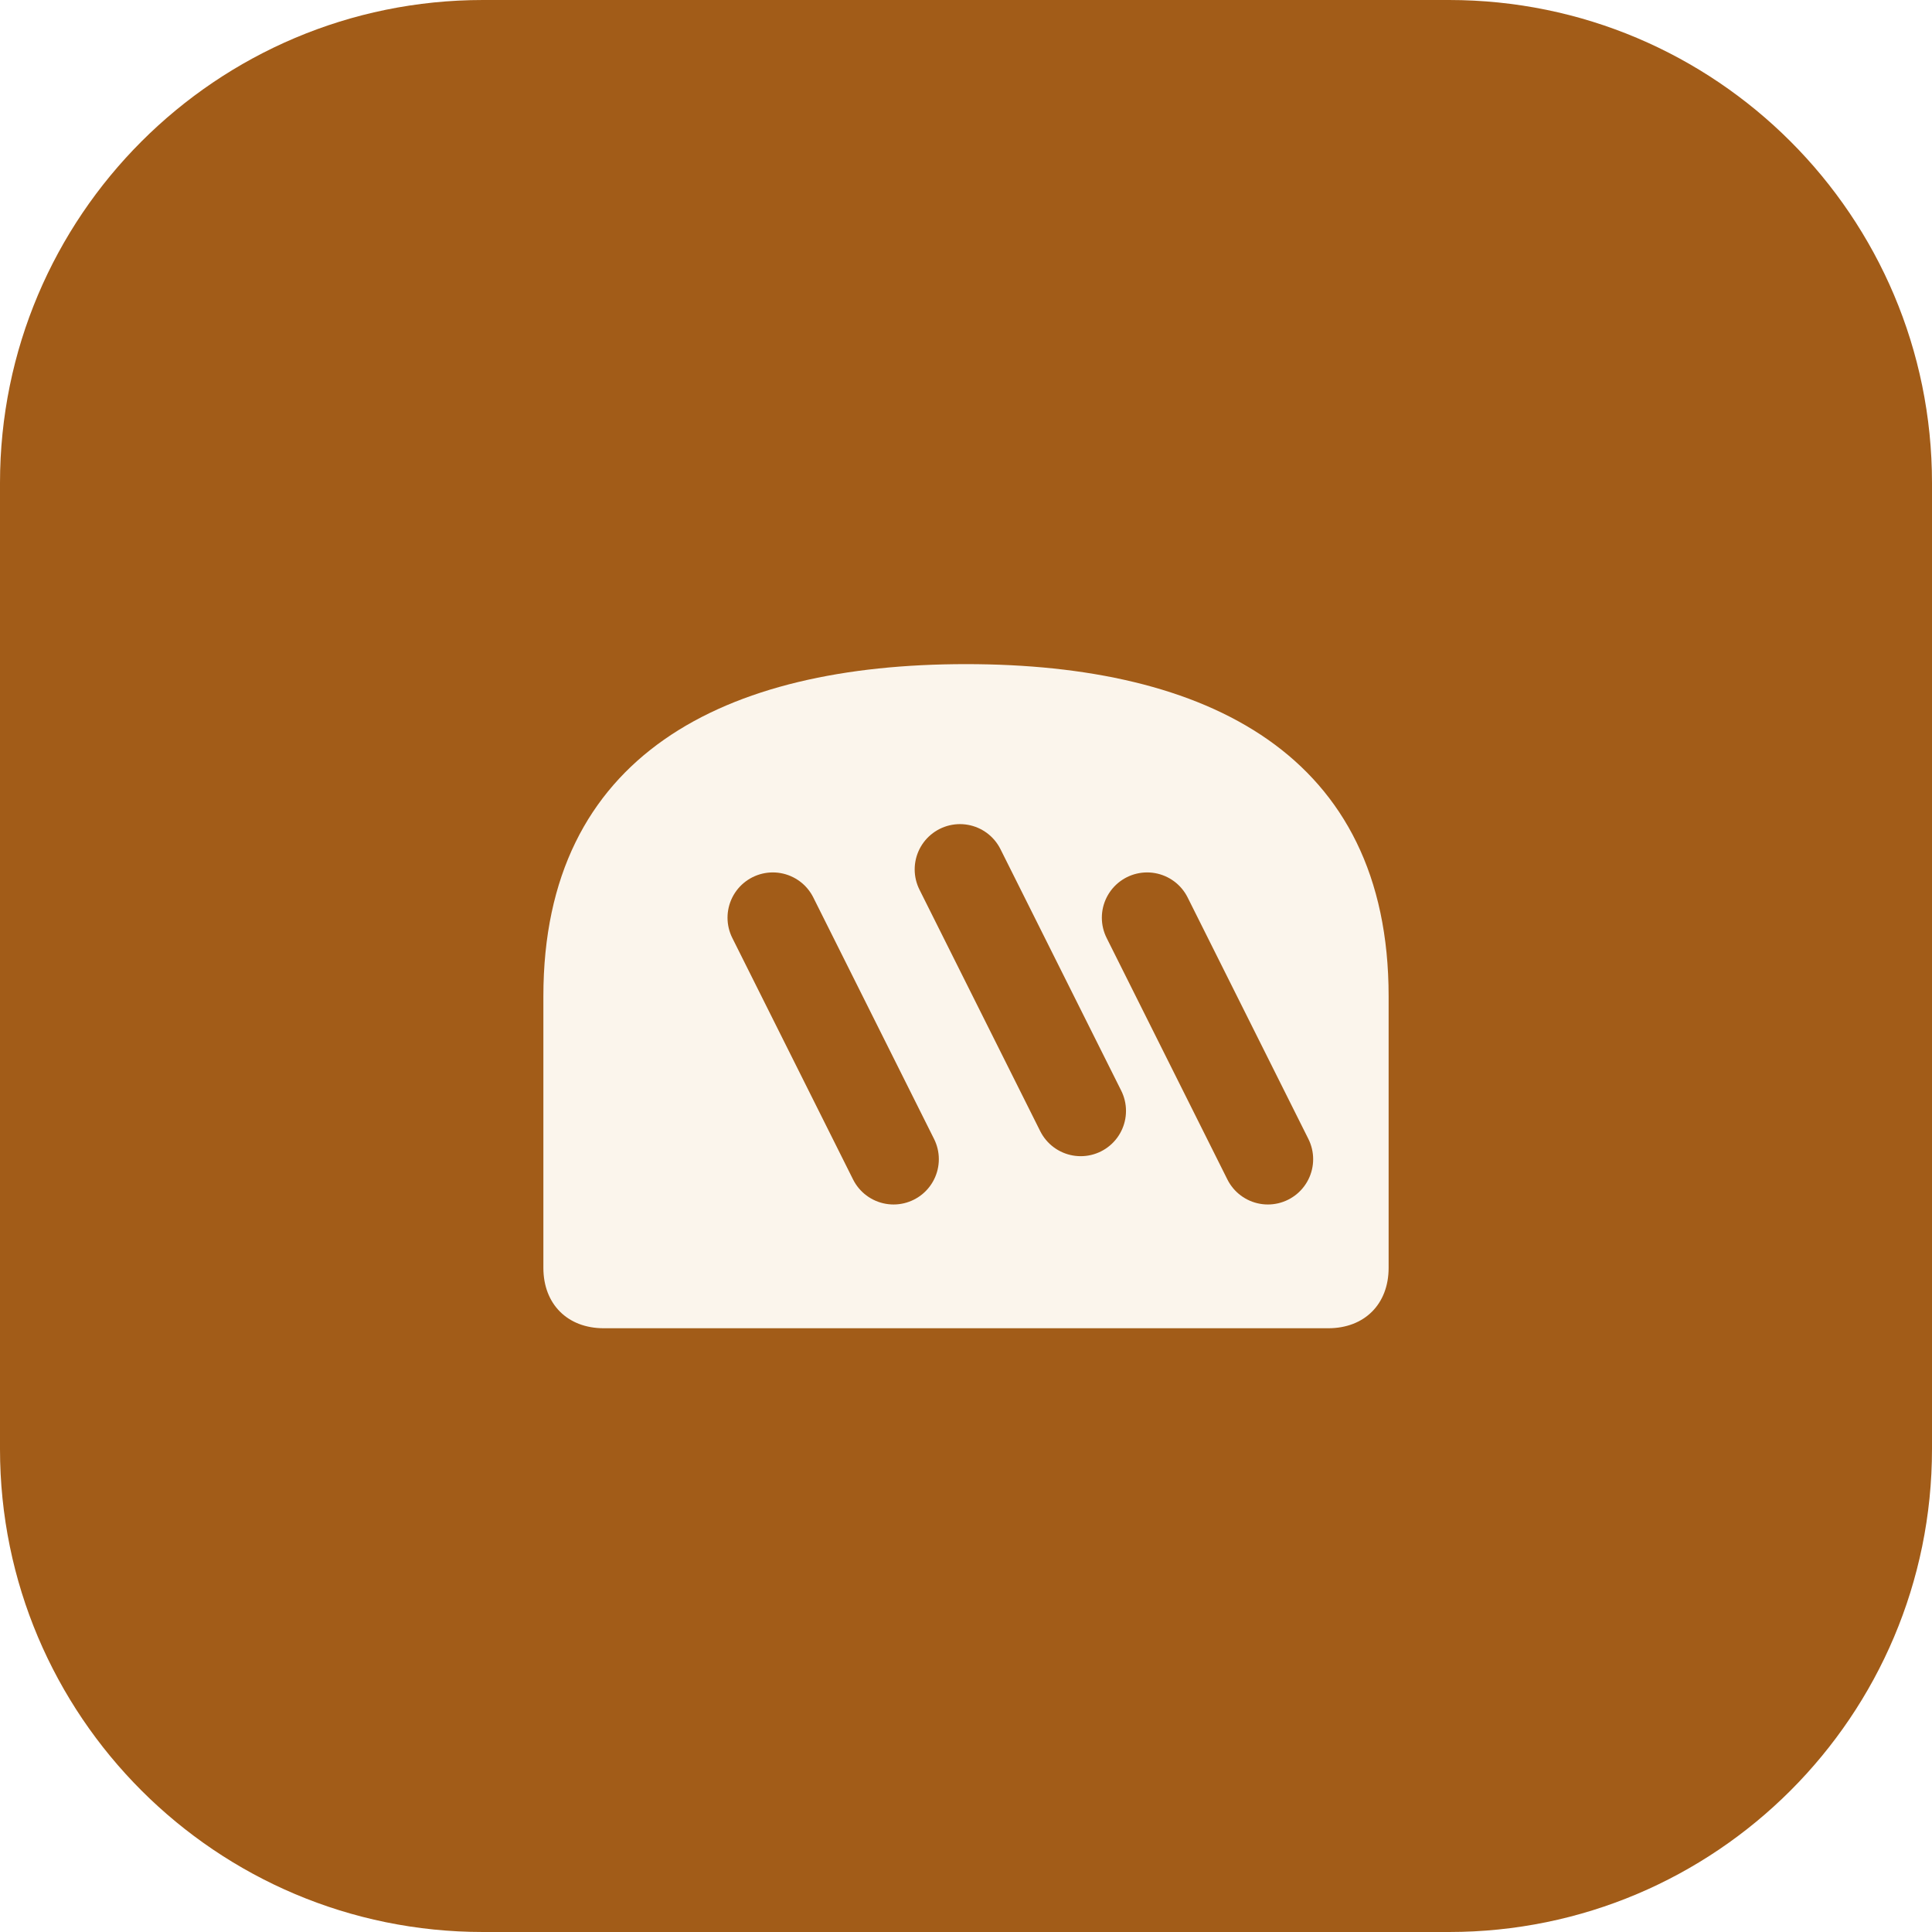
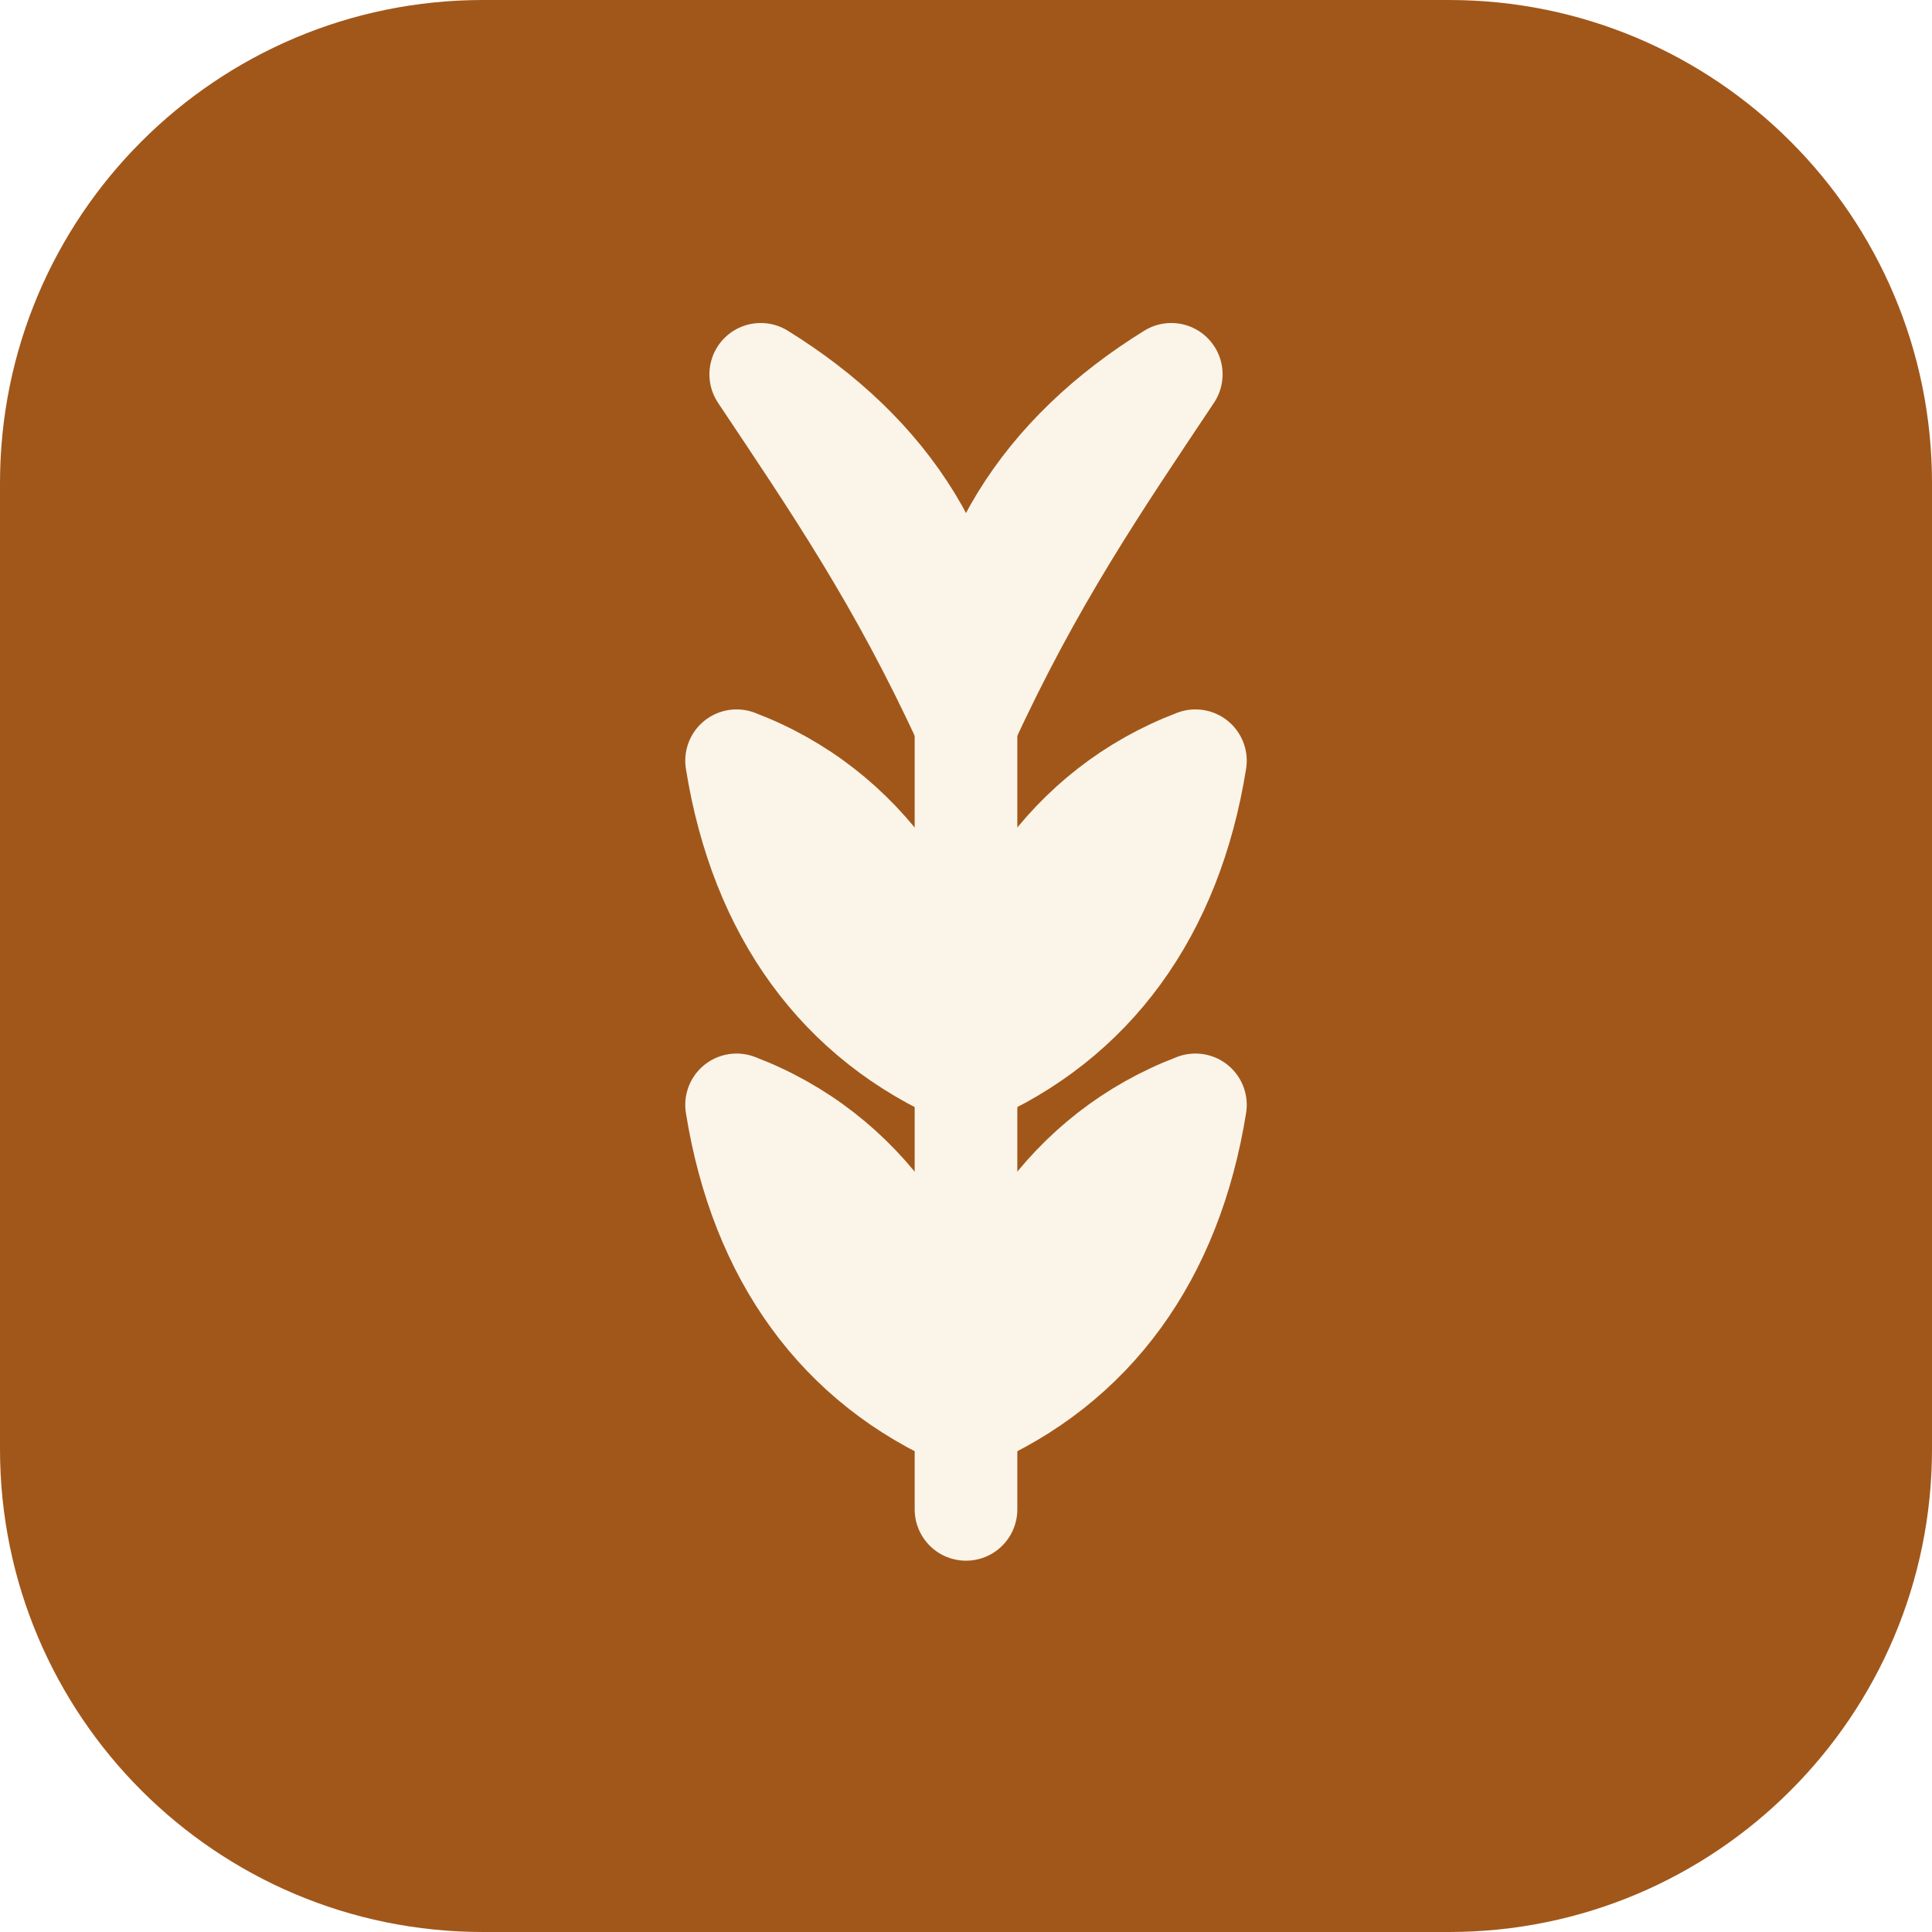
<svg xmlns="http://www.w3.org/2000/svg" width="32" height="32" viewBox="0 0 32 32" fill="none">
-   <rect width="32" height="32" rx="8" fill="#a25c18" />
-   <path d="M9 21 L9 16.5 C9 12.5 12 11 16 11 C20 11 23 12.5 23 16.5 L23 21 C23 21.6 22.6 22 22 22 L10 22 C9.4 22 9 21.6 9 21 Z" fill="#fbf5ec" />
-   <g stroke="#a25c18" stroke-width="1.5" stroke-linecap="round">
-     <path d="M12.8 15.2 l2 4" />
-     <path d="M15.9 14.4 l2 4" />
-     <path d="M19 15.2 l2 4" />
+   <rect width="32" height="32" rx="8" fill="#a1571a" />
+   <g stroke="#fbf4e9" stroke-width="1.7" stroke-linecap="round" stroke-linejoin="round" fill="none">
+     <path d="M16 25V12" />
+     <path d="M16 12c0-2.6 1.3-4.5 3.4-5.8C18.2 8 17.1 9.6 16 12Z" fill="#fbf4e9" />
+     <path d="M16 12c0-2.6-1.3-4.5-3.4-5.8C13.8 8 14.9 9.6 16 12Z" fill="#fbf4e9" />
+     <path d="M16 17.8c2.1-.9 3.4-2.7 3.8-5.2-2.1.8-3.4 2.7-3.8 5.2Z" fill="#fbf4e9" />
+     <path d="M16 17.8c-2.1-.9-3.4-2.7-3.8-5.2 2.1.8 3.4 2.7 3.8 5.2Z" fill="#fbf4e9" />
+     <path d="M16 23.5c2.1-.9 3.4-2.7 3.8-5.2-2.1.8-3.4 2.7-3.8 5.2Z" fill="#fbf4e9" />
+     <path d="M16 23.5c-2.1-.9-3.4-2.7-3.8-5.2 2.1.8 3.4 2.7 3.8 5.2Z" fill="#fbf4e9" />
  </g>
</svg>
